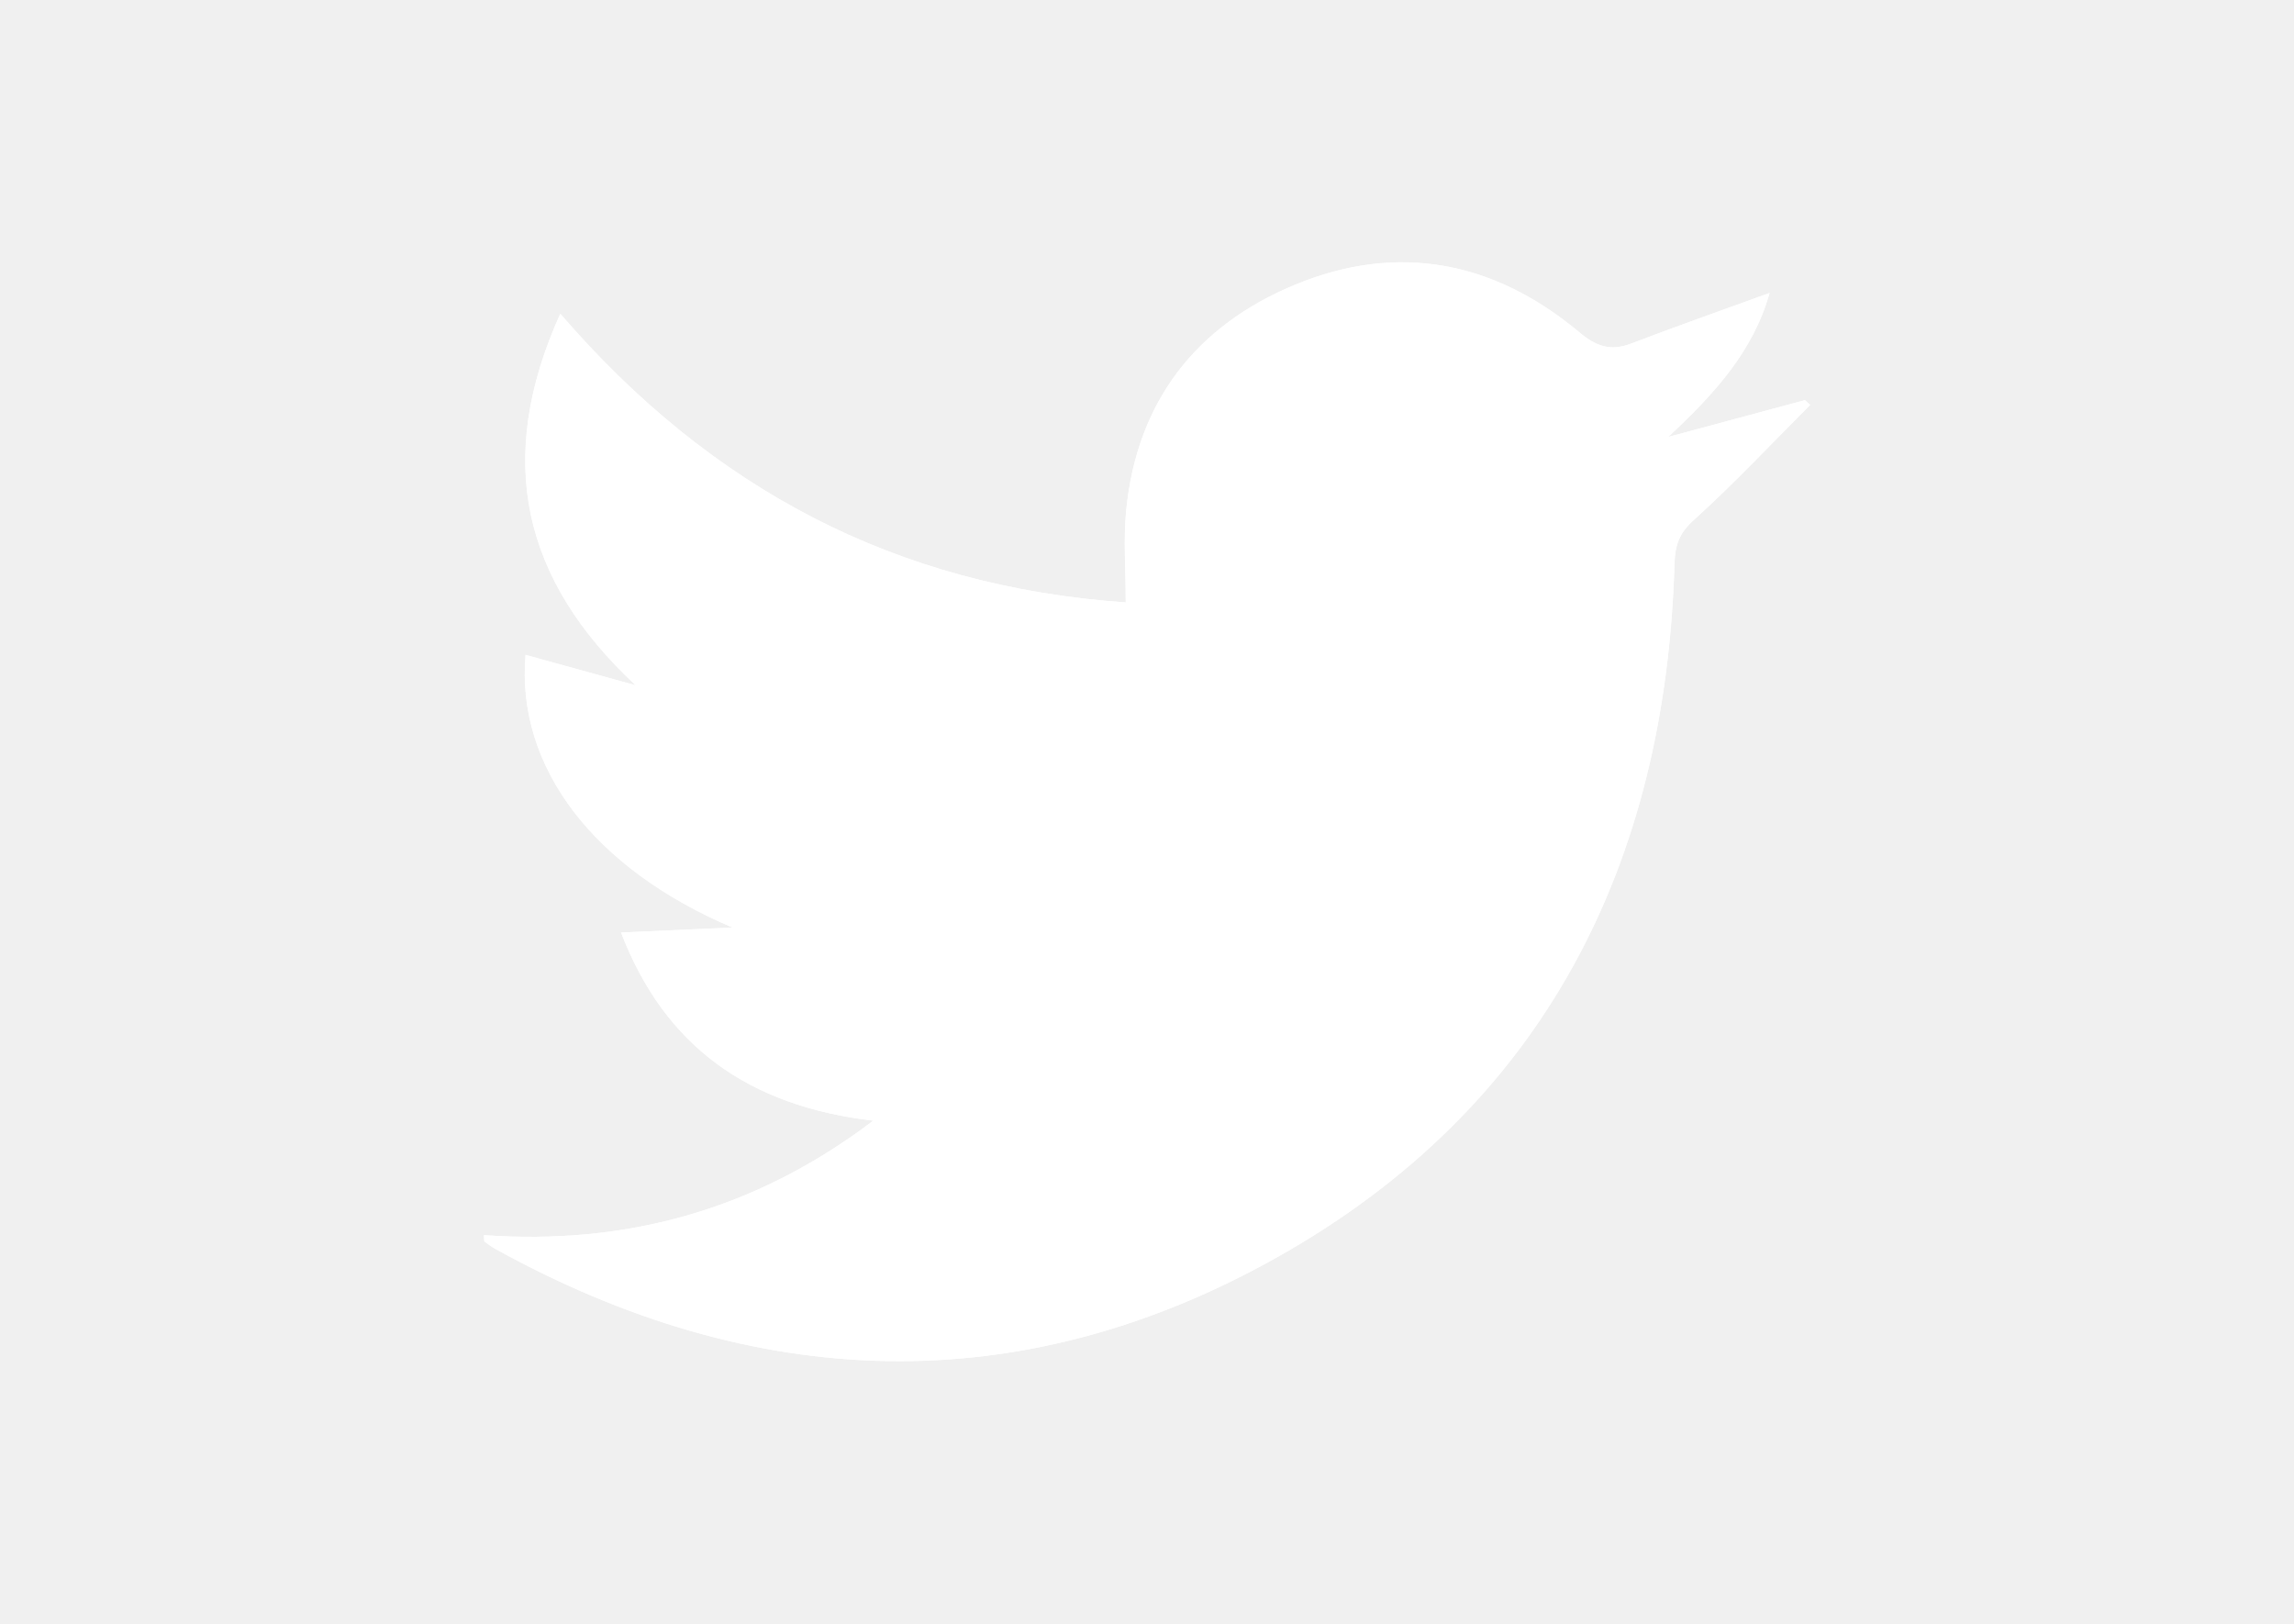
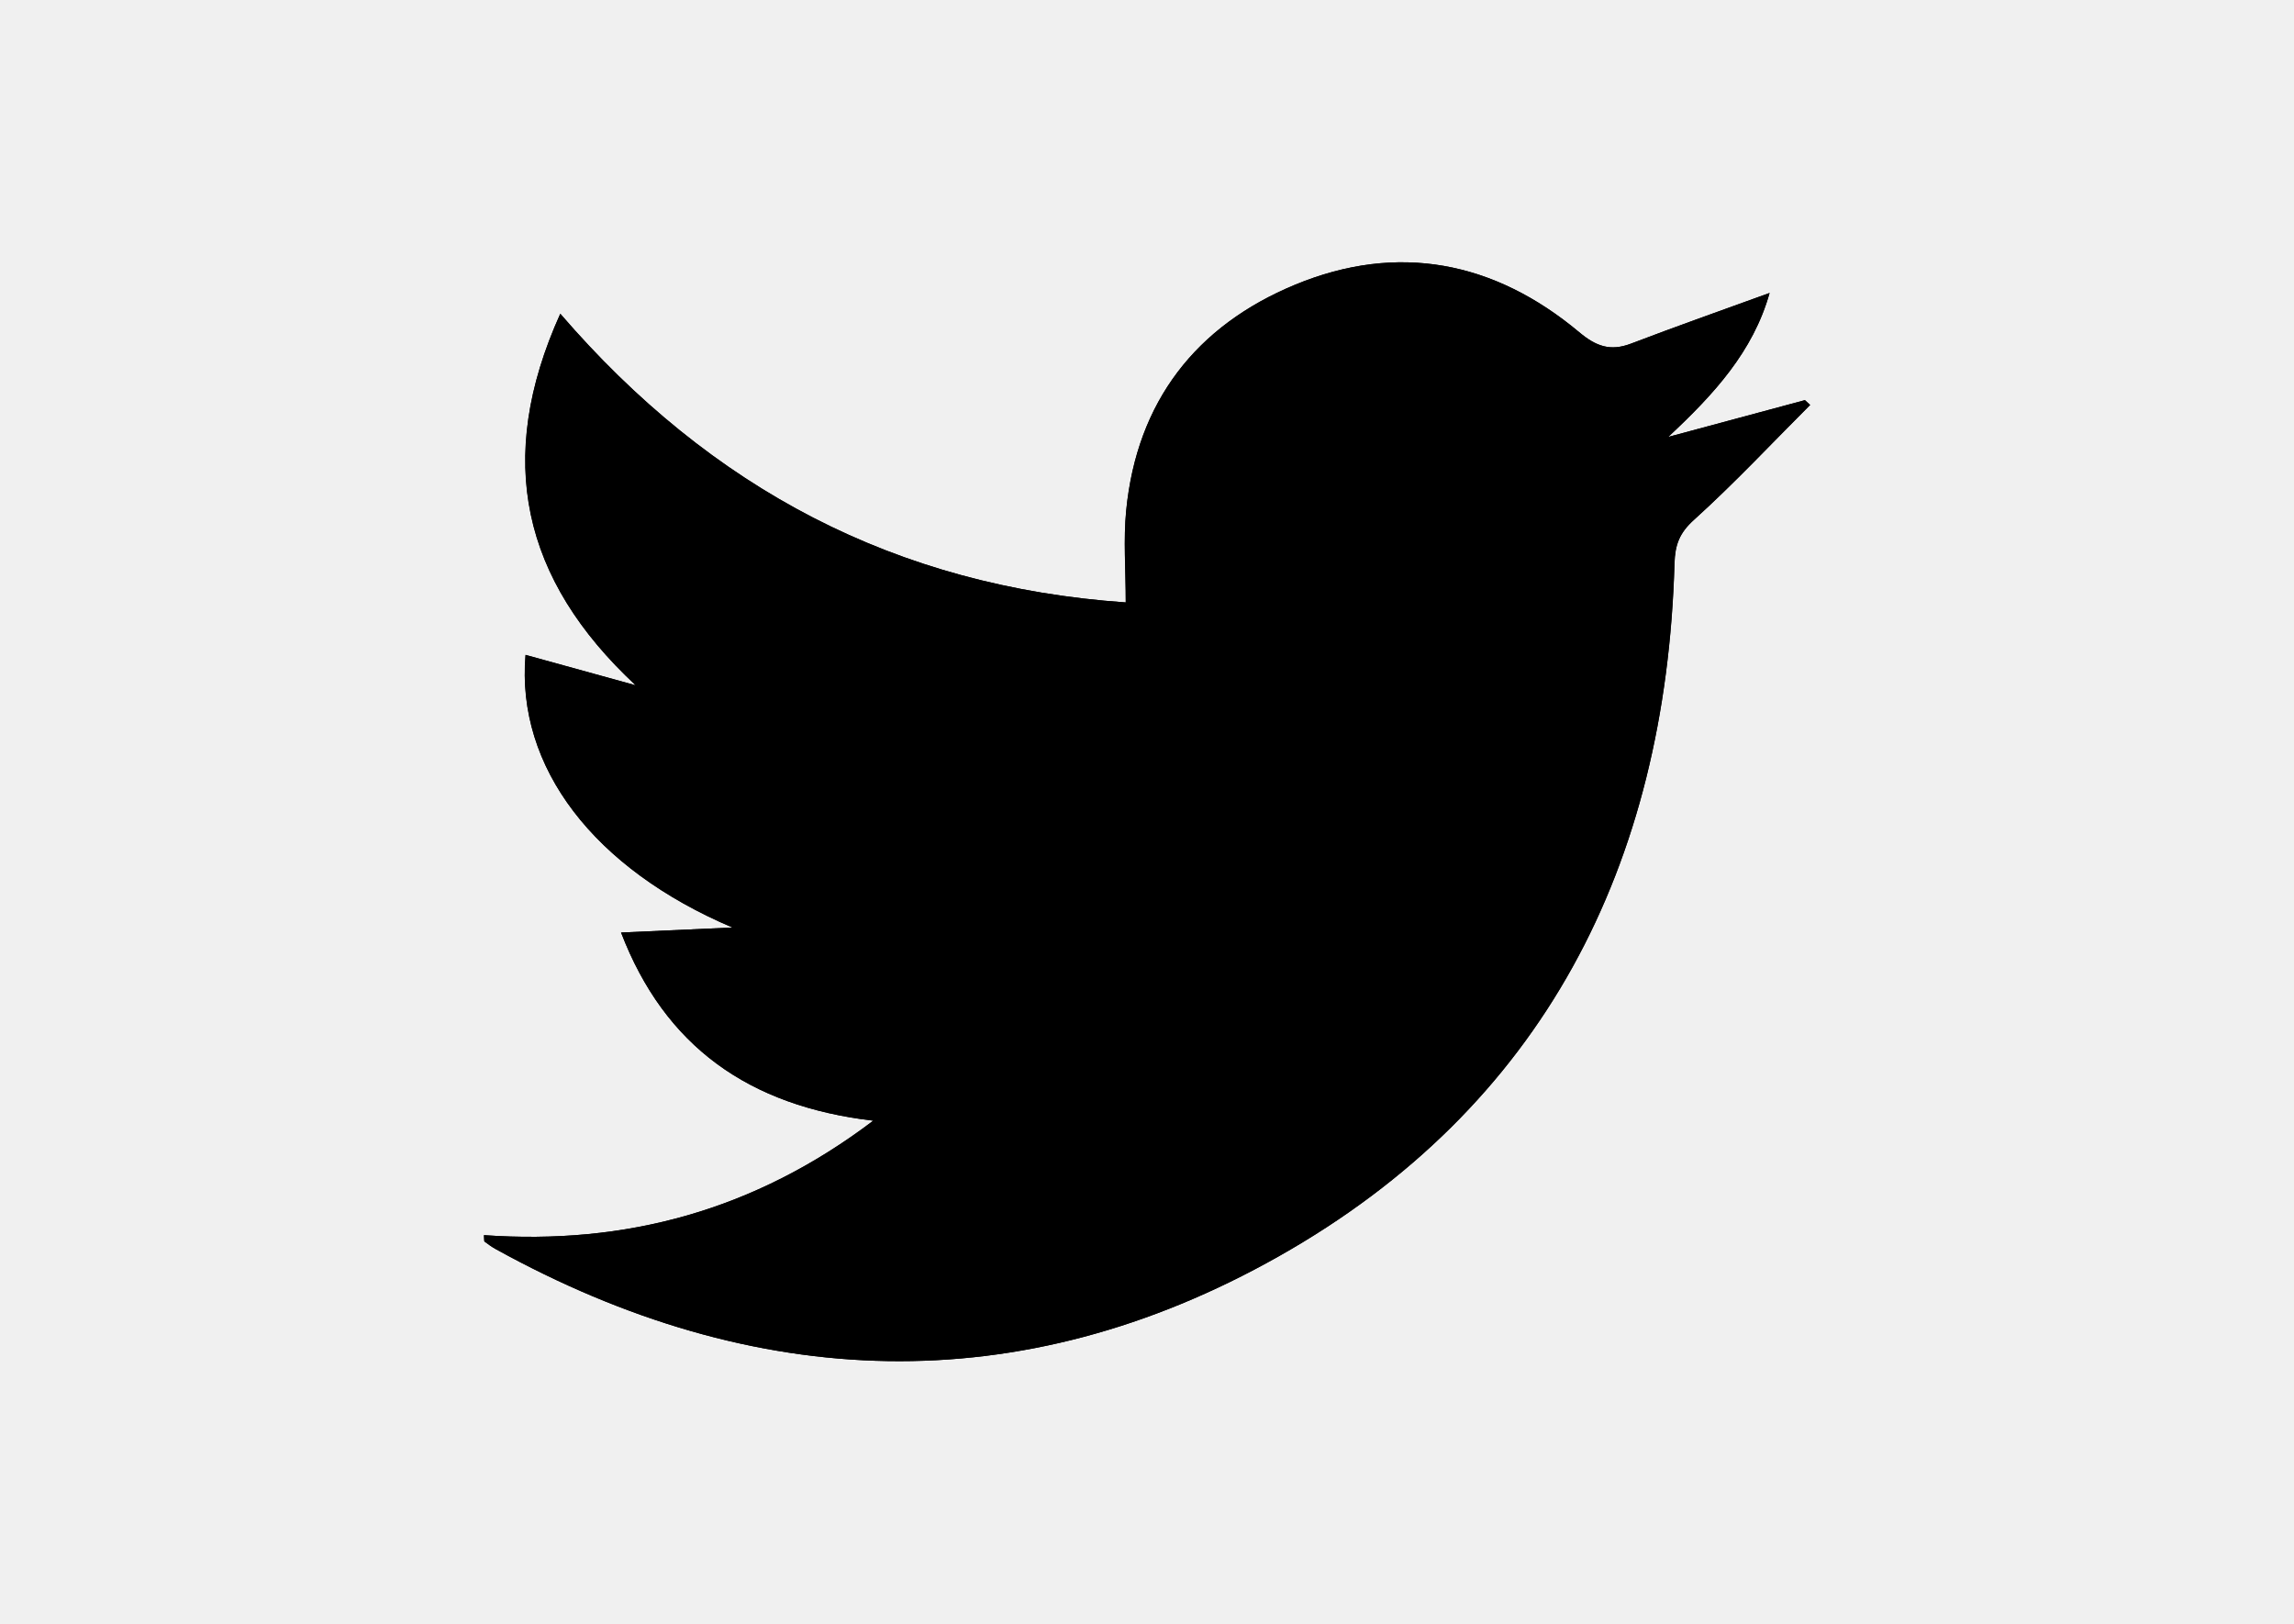
<svg xmlns="http://www.w3.org/2000/svg" version="1.1" id="Layer_1" x="0px" y="0px" viewBox="0 0 201.38 142.52" style="enable-background:new 0 0 201.38 142.52;" xml:space="preserve">
  <style type="text/css">
	.st0{fill:#FFFFFF;}
</style>
  <g id="b6EN02_1_">
    <g>
-       <path class="st0" d="M76.66,98.39c-10.44,7.91-21.77,10.92-34.18,10.05c0.03,0.4,0.01,0.53,0.05,0.56    c0.3,0.22,0.61,0.45,0.94,0.64c22.79,12.6,46.1,13.45,68.74,0.68c23.29-13.14,34.02-34.39,34.78-60.85    c0.05-1.64,0.43-2.68,1.72-3.84c3.54-3.2,6.81-6.7,10.19-10.08c-0.15-0.14-0.3-0.28-0.46-0.42c-4,1.08-8,2.15-12,3.23    c4.02-3.75,7.45-7.49,8.9-12.64c-4.22,1.53-8.21,2.94-12.17,4.45c-1.81,0.69-3.06,0.24-4.55-1.01    c-7.45-6.23-15.92-7.89-24.92-4.17c-8.7,3.6-13.9,10.26-14.84,19.82c-0.25,2.57-0.04,5.19-0.04,8.08    c-20.18-1.4-36.41-9.98-49.64-25.34c-5.78,12.81-3.33,23.35,6.62,32.62c-3.23-0.89-6.46-1.78-9.67-2.67    c-0.84,9.89,6.03,18.78,18.17,23.93c-3.18,0.14-6.35,0.29-9.78,0.44C58.35,91.86,65.72,97.11,76.66,98.39z" />
-       <path class="st0" d="M76.66,98.39c-10.94-1.28-18.31-6.53-22.14-16.52c3.43-0.16,6.6-0.3,9.78-0.44    C52.17,76.27,45.3,67.38,46.14,57.49c3.22,0.89,6.44,1.78,9.67,2.67c-9.95-9.27-12.4-19.82-6.62-32.62    C62.42,42.9,78.65,51.49,98.83,52.89c0-2.89-0.22-5.51,0.04-8.08c0.94-9.56,6.15-16.23,14.84-19.82c9-3.72,17.47-2.06,24.92,4.17    c1.49,1.25,2.74,1.7,4.55,1.01c3.95-1.51,7.95-2.92,12.17-4.45c-1.45,5.15-4.88,8.89-8.9,12.64c4-1.08,8-2.15,12-3.23    c0.15,0.14,0.3,0.28,0.46,0.42c-3.38,3.38-6.65,6.88-10.19,10.08c-1.29,1.16-1.67,2.2-1.72,3.84    c-0.76,26.46-11.49,47.72-34.78,60.85c-22.64,12.77-45.95,11.92-68.74-0.68c-0.33-0.18-0.63-0.41-0.94-0.64    c-0.04-0.03-0.02-0.16-0.05-0.56C54.9,109.31,66.22,106.3,76.66,98.39z" />
+       <path className="st0" d="M76.66,98.39c-10.44,7.91-21.77,10.92-34.18,10.05c0.03,0.4,0.01,0.53,0.05,0.56    c0.3,0.22,0.61,0.45,0.94,0.64c22.79,12.6,46.1,13.45,68.74,0.68c23.29-13.14,34.02-34.39,34.78-60.85    c0.05-1.64,0.43-2.68,1.72-3.84c3.54-3.2,6.81-6.7,10.19-10.08c-0.15-0.14-0.3-0.28-0.46-0.42c-4,1.08-8,2.15-12,3.23    c4.02-3.75,7.45-7.49,8.9-12.64c-4.22,1.53-8.21,2.94-12.17,4.45c-1.81,0.69-3.06,0.24-4.55-1.01    c-7.45-6.23-15.92-7.89-24.92-4.17c-8.7,3.6-13.9,10.26-14.84,19.82c-0.25,2.57-0.04,5.19-0.04,8.08    c-20.18-1.4-36.41-9.98-49.64-25.34c-5.78,12.81-3.33,23.35,6.62,32.62c-3.23-0.89-6.46-1.78-9.67-2.67    c-0.84,9.89,6.03,18.78,18.17,23.93c-3.18,0.14-6.35,0.29-9.78,0.44C58.35,91.86,65.72,97.11,76.66,98.39z" />
+       <path className="st0" d="M76.66,98.39c-10.94-1.28-18.31-6.53-22.14-16.52c3.43-0.16,6.6-0.3,9.78-0.44    C52.17,76.27,45.3,67.38,46.14,57.49c3.22,0.89,6.44,1.78,9.67,2.67c-9.95-9.27-12.4-19.82-6.62-32.62    C62.42,42.9,78.65,51.49,98.83,52.89c0-2.89-0.22-5.51,0.04-8.08c0.94-9.56,6.15-16.23,14.84-19.82c9-3.72,17.47-2.06,24.92,4.17    c1.49,1.25,2.74,1.7,4.55,1.01c3.95-1.51,7.95-2.92,12.17-4.45c-1.45,5.15-4.88,8.89-8.9,12.64c4-1.08,8-2.15,12-3.23    c0.15,0.14,0.3,0.28,0.46,0.42c-3.38,3.38-6.65,6.88-10.19,10.08c-1.29,1.16-1.67,2.2-1.72,3.84    c-0.76,26.46-11.49,47.72-34.78,60.85c-22.64,12.77-45.95,11.92-68.74-0.68c-0.33-0.18-0.63-0.41-0.94-0.64    c-0.04-0.03-0.02-0.16-0.05-0.56C54.9,109.31,66.22,106.3,76.66,98.39z" />
    </g>
  </g>
</svg>
